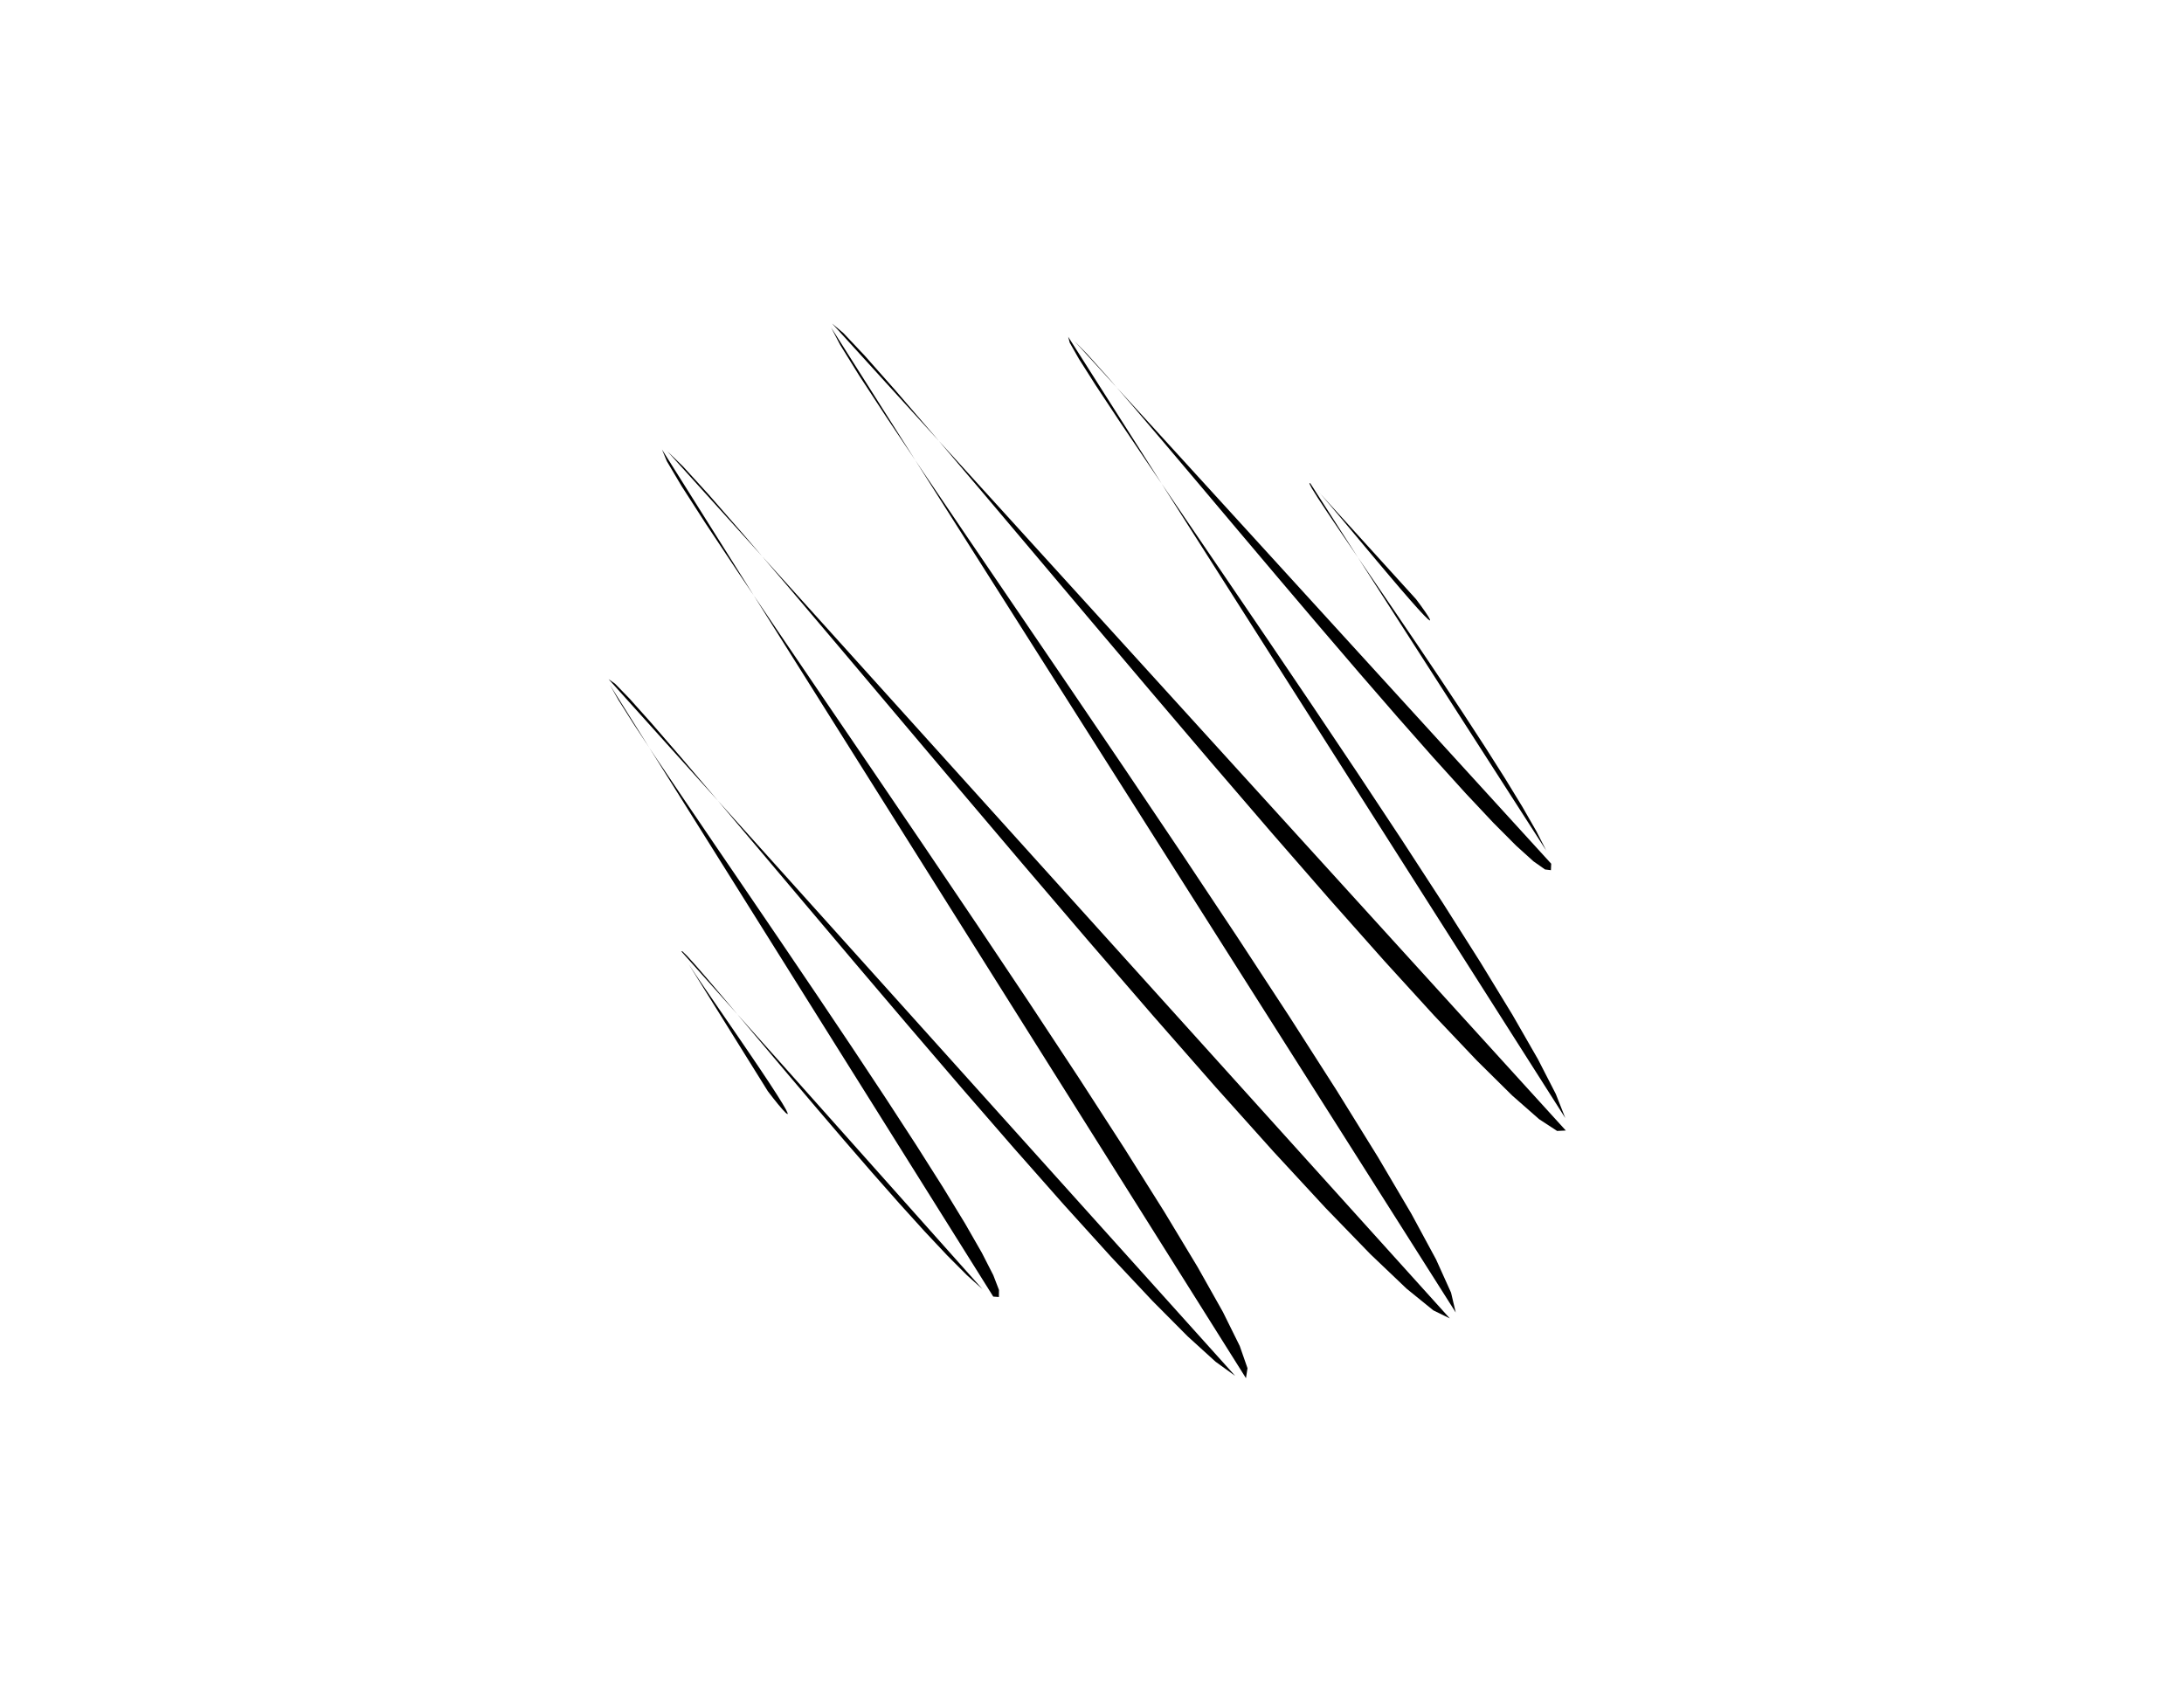
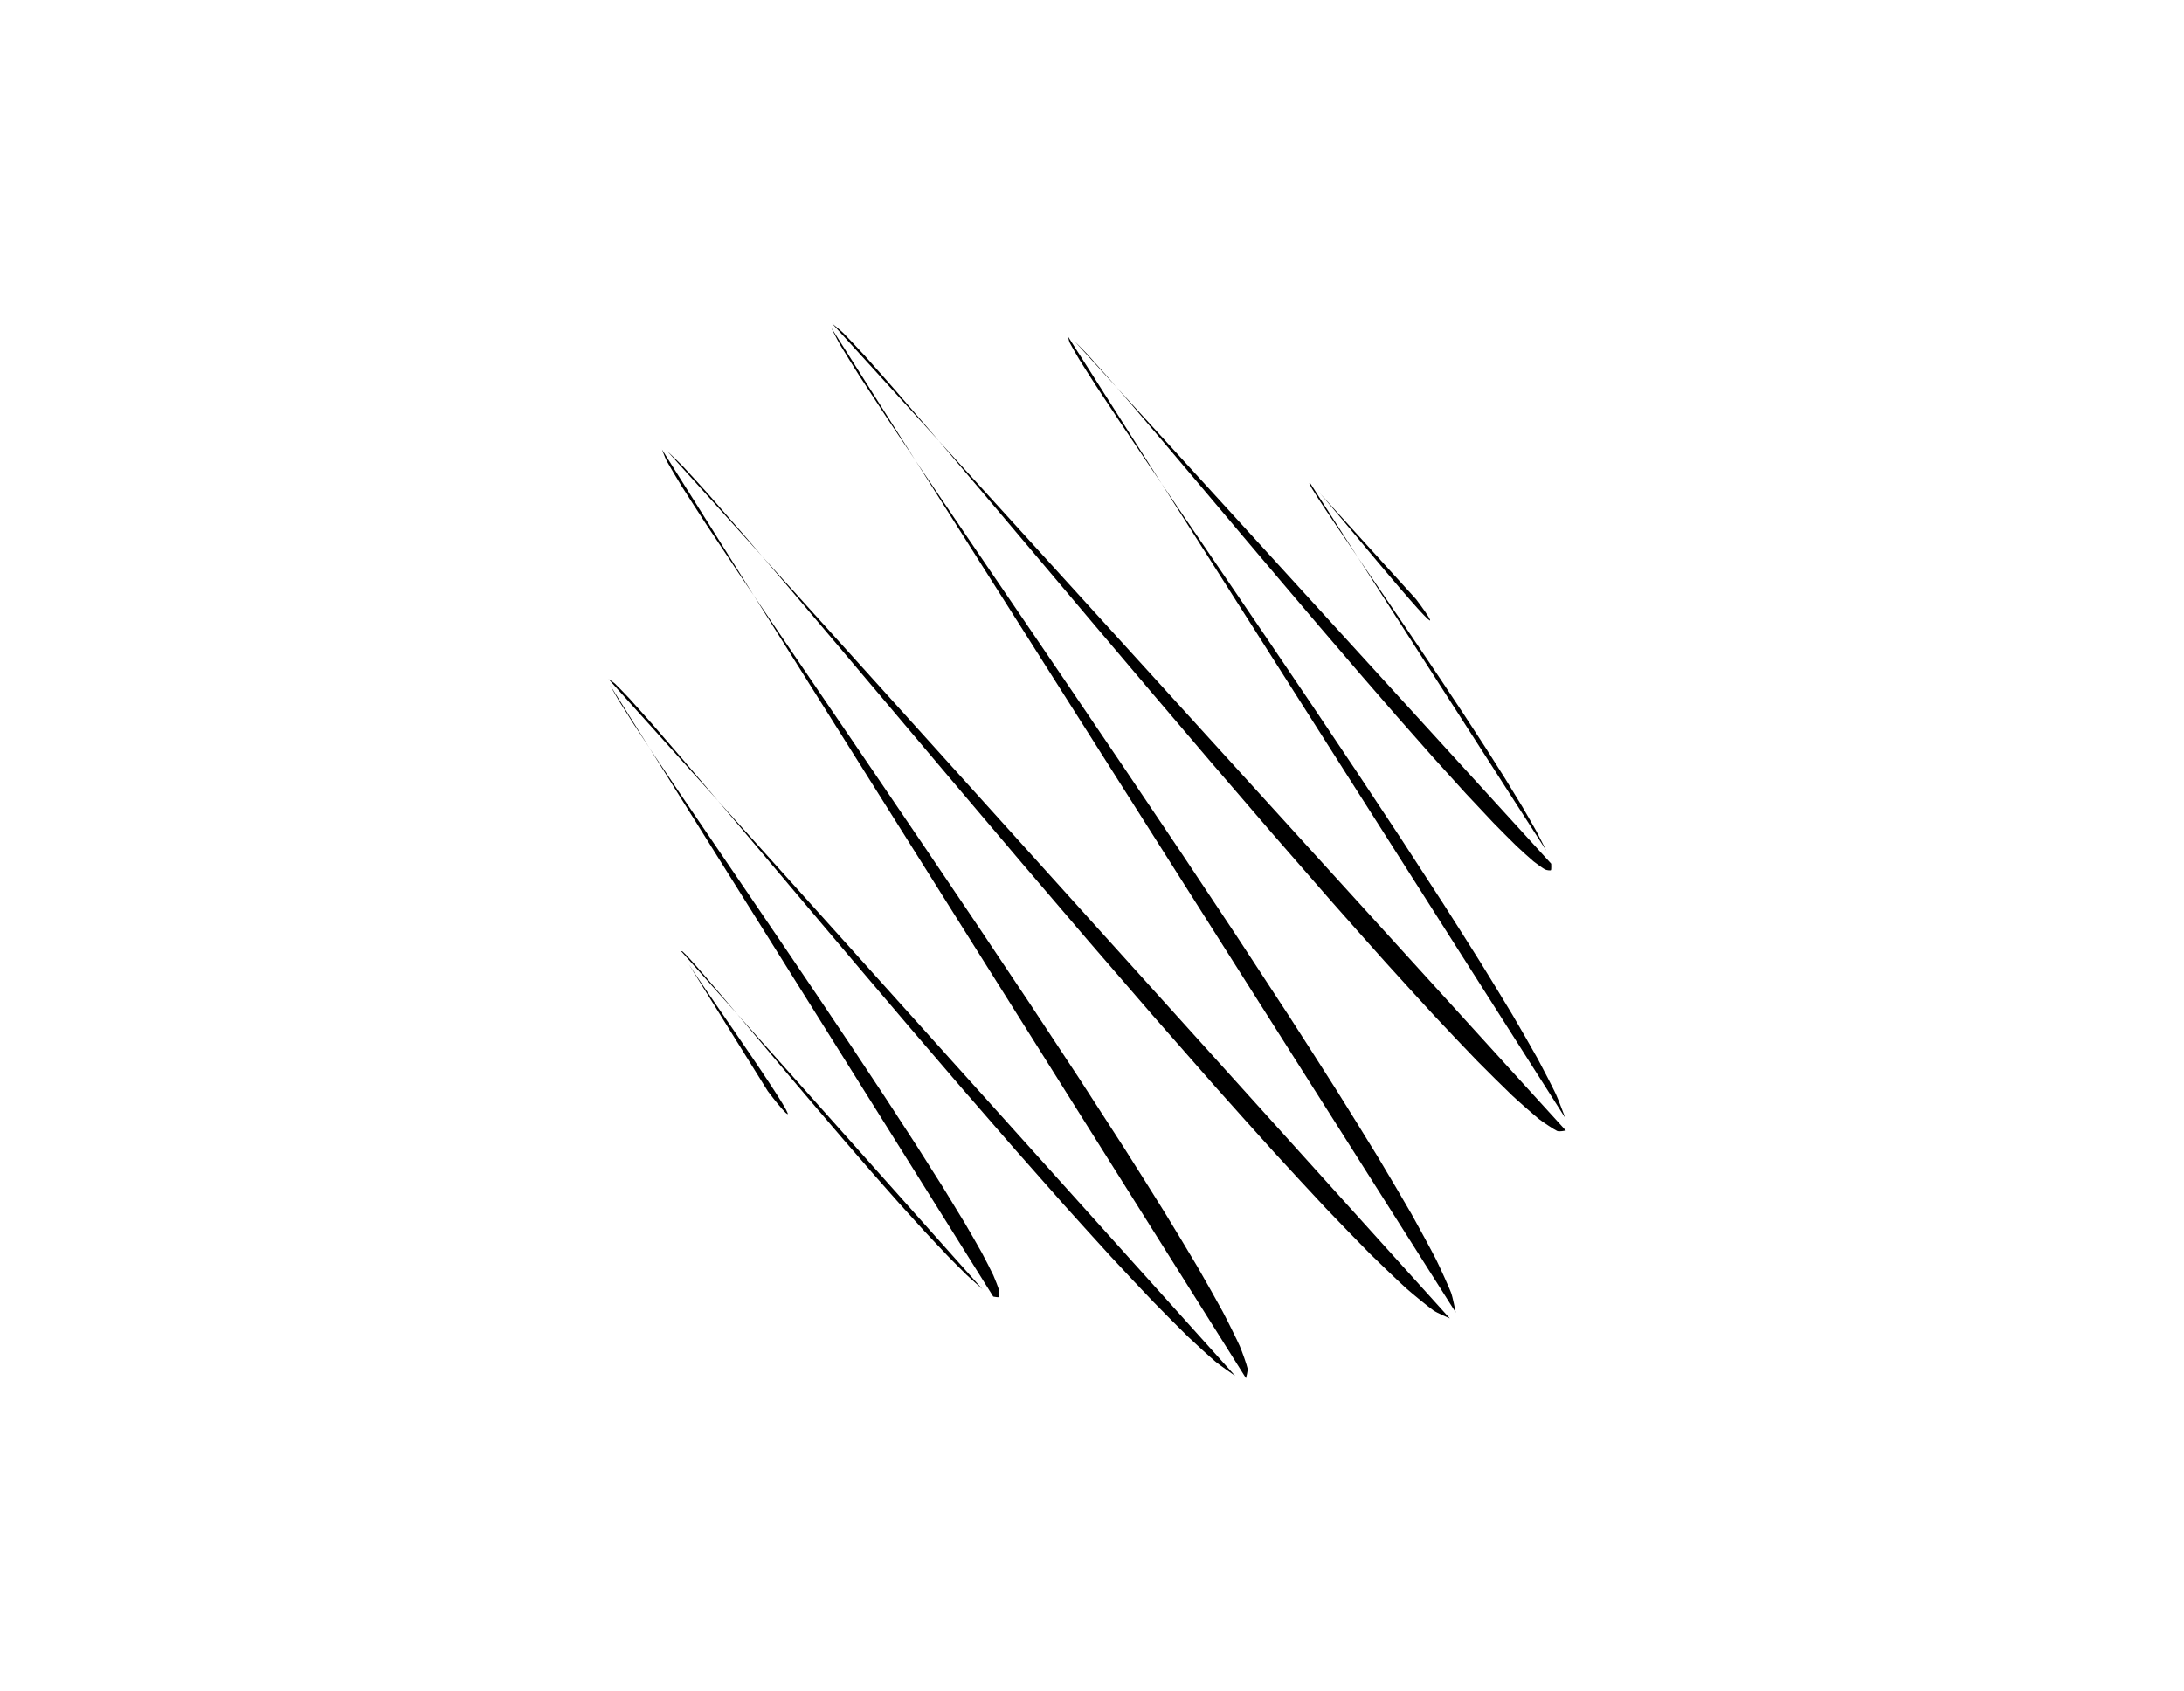
<svg xmlns="http://www.w3.org/2000/svg" viewBox="0 0 279 216">
-   <path d="M 98.093 139.430 L 98.752 140.285 L 99.386 141.076 L 99.939 141.727 L 100.358 142.174 L 100.599 142.358 L 100.625 142.236 L 100.412 141.780 L 99.947 140.975 L 99.232 139.830 L 98.282 138.367 L 97.125 136.629 L 95.804 134.675 L 94.371 132.576 L 92.890 130.419 L 91.431 128.295 L 90.066 126.303 L 88.873 124.541 L 87.923 123.104 L 87.287 122.080" />
-   <path d="M 87.023 121.544 L 87.182 121.556 L 87.798 122.158 L 88.892 123.369 L 90.466 125.187 L 92.504 127.585 L 94.972 130.513 L 97.818 133.896 L 100.973 137.638 L 104.354 141.626 L 107.864 145.729 L 111.396 149.807 L 114.840 153.712 L 118.081 157.294 L 121.007 160.409 L 123.512 162.921 L 125.499 164.707" />
-   <path d="M 126.886 165.666 L 127.607 165.720 L 127.617 164.816 L 126.893 162.934 L 125.437 160.083 L 123.274 156.309 L 120.454 151.685 L 117.054 146.319 L 113.169 140.345 L 108.916 133.922 L 104.428 127.231 L 99.850 120.465 L 95.335 113.827 L 91.039 107.522 L 87.118 101.750 L 83.717 96.701 L 80.972 92.546 L 79.000 89.433 L 77.899 87.480" />
-   <path d="M 77.741 86.771 L 78.568 87.353 L 80.396 89.234 L 83.207 92.378 L 86.952 96.712 L 91.553 102.120 L 96.901 108.450 L 102.864 115.521 L 109.286 123.119 L 115.995 131.013 L 122.803 138.955 L 129.520 146.694 L 135.953 153.976 L 141.913 160.559 L 147.225 166.218 L 151.729 170.751 L 155.289 173.988 L 157.795 175.797" />
-   <path d="M 159.169 176.088 L 159.365 174.815 L 158.376 171.980 L 156.227 167.634 L 152.985 161.875 L 148.746 154.846 L 143.642 146.728 L 137.833 137.743 L 131.500 128.138 L 124.845 118.184 L 118.083 108.164 L 111.432 98.369 L 105.110 89.084 L 99.330 80.581 L 94.285 73.112 L 90.153 66.899 L 87.083 62.127 L 85.193 58.940 L 84.566 57.433" />
-   <path d="M 85.249 57.651 L 87.246 59.587 L 90.525 63.183 L 95.011 68.327 L 100.595 74.860 L 107.133 82.583 L 114.450 91.255 L 122.348 100.607 L 130.610 110.350 L 139.008 120.180 L 147.307 129.788 L 155.276 138.874 L 162.694 147.150 L 169.354 154.354 L 175.074 160.254 L 179.698 164.660 L 183.105 167.424 L 185.209 168.450" />
-   <path d="M 185.965 167.693 L 185.369 165.162 L 183.455 160.922 L 180.301 155.087 L 176.020 147.821 L 170.759 139.330 L 164.695 129.856 L 158.029 119.673 L 150.979 109.074 L 143.774 98.362 L 136.648 87.845 L 129.830 77.824 L 123.539 68.581 L 117.978 60.375 L 113.327 53.434 L 109.734 47.943 L 107.319 44.044 L 106.163 41.830" />
-   <path d="M 106.307 41.342 L 107.755 42.569 L 110.469 45.447 L 114.375 49.865 L 119.363 55.663 L 125.290 62.643 L 131.986 70.574 L 139.260 79.195 L 146.906 88.230 L 154.706 97.392 L 162.443 106.394 L 169.903 114.957 L 176.881 122.818 L 183.191 129.739 L 188.671 135.515 L 193.182 139.977 L 196.621 142.998 L 198.915 144.499 L 200.028 144.446" />
-   <path d="M 199.963 142.854 L 198.754 139.785 L 196.473 135.344 L 193.221 129.677 L 189.129 122.966 L 184.349 115.420 L 179.051 107.270 L 173.421 98.761 L 167.646 90.147 L 161.919 81.677 L 156.422 73.593 L 151.332 66.118 L 146.804 59.454 L 142.976 53.771 L 139.958 49.207 L 137.835 45.863 L 136.660 43.798 L 136.458 43.031" />
-   <path d="M 137.220 43.541 L 138.908 45.268 L 141.458 48.116 L 144.778 51.955 L 148.756 56.631 L 153.263 61.966 L 158.155 67.769 L 163.282 73.837 L 168.490 79.969 L 173.628 85.966 L 178.551 91.641 L 183.126 96.823 L 187.236 101.363 L 190.782 105.138 L 193.685 108.054 L 195.893 110.048 L 197.374 111.090 L 198.124 111.182 L 198.161 110.356" />
-   <path d="M 197.525 108.674 L 196.277 106.222 L 194.495 103.111 L 192.271 99.466 L 189.707 95.425 L 186.913 91.134 L 183.998 86.741 L 181.072 82.389 L 178.240 78.213 L 175.596 74.336 L 173.225 70.863 L 171.194 67.880 L 169.556 65.452 L 168.347 63.617 L 167.583 62.394 L 167.264 61.774 L 167.372 61.729" />
-   <path d="M 167.874 62.211 L 168.723 63.152 L 169.861 64.474 L 171.222 66.086 L 172.734 67.893 L 174.325 69.797 L 175.921 71.704 L 177.456 73.526 L 178.867 75.184 L 180.103 76.613 L 181.122 77.762 L 181.898 78.598 L 182.415 79.106 L 182.672 79.290 L 182.682 79.169 L 182.470 78.781 L 182.072 78.176 L 181.534 77.416 L 180.907 76.570" />
+   <path d="M 98.093 139.430 C 98.153 139.508 98.634 140.135 98.752 140.285 C 98.871 140.436 99.277 140.943 99.386 141.076 C 99.495 141.208 99.850 141.627 99.939 141.727 C 100.028 141.828 100.298 142.116 100.358 142.174 C 100.419 142.231 100.575 142.352 100.599 142.358 C 100.623 142.364 100.642 142.289 100.625 142.236 C 100.608 142.183 100.474 141.895 100.412 141.780 C 100.350 141.664 100.055 141.154 99.947 140.975 C 99.839 140.797 99.385 140.069 99.232 139.830 C 99.079 139.591 98.475 138.661 98.282 138.367 C 98.088 138.074 97.352 136.968 97.125 136.629 C 96.898 136.291 96.056 135.046 95.804 134.675 C 95.551 134.303 94.639 132.966 94.371 132.576 C 94.104 132.186 93.160 130.811 92.890 130.419 C 92.621 130.026 91.690 128.672 91.431 128.295 C 91.172 127.917 90.301 126.647 90.066 126.303 C 89.832 125.959 89.069 124.834 88.873 124.541 C 88.676 124.248 88.069 123.330 87.923 123.104 C 87.778 122.879 87.345 122.174 87.287 122.080" />
+   <path d="M 87.023 121.544 C 87.038 121.545 87.111 121.500 87.182 121.556 C 87.253 121.613 87.642 121.992 87.798 122.158 C 87.955 122.324 88.648 123.091 88.892 123.369 C 89.137 123.647 90.135 124.801 90.466 125.187 C 90.797 125.574 92.091 127.097 92.504 127.585 C 92.917 128.074 94.485 129.935 94.972 130.513 C 95.459 131.091 97.268 133.243 97.818 133.896 C 98.368 134.549 100.374 136.930 100.973 137.638 C 101.572 138.347 103.722 140.884 104.354 141.626 C 104.986 142.368 107.218 144.979 107.864 145.729 C 108.509 146.479 110.757 149.075 111.396 149.807 C 112.036 150.539 114.227 153.025 114.840 153.712 C 115.453 154.398 117.516 156.680 118.081 157.294 C 118.647 157.908 120.510 159.893 121.007 160.409 C 121.505 160.925 123.100 162.527 123.512 162.921 C 123.924 163.315 125.317 164.543 125.499 164.707" />
+   <path d="M 126.886 165.666 C 126.952 165.671 127.540 165.798 127.607 165.720 C 127.674 165.642 127.683 165.071 127.617 164.816 C 127.552 164.561 127.093 163.367 126.893 162.934 C 126.694 162.500 125.769 160.691 125.437 160.083 C 125.105 159.476 123.730 157.078 123.274 156.309 C 122.817 155.539 121.024 152.601 120.454 151.685 C 119.884 150.769 117.722 147.358 117.054 146.319 C 116.386 145.279 113.915 141.481 113.169 140.345 C 112.423 139.208 109.717 135.124 108.916 133.922 C 108.114 132.720 105.259 128.465 104.428 127.231 C 103.597 125.998 100.683 121.694 99.850 120.465 C 99.016 119.236 96.142 115.013 95.335 113.827 C 94.527 112.641 91.793 108.629 91.039 107.522 C 90.286 106.415 87.789 102.742 87.118 101.750 C 86.447 100.758 84.280 97.545 83.717 96.701 C 83.154 95.857 81.404 93.212 80.972 92.546 C 80.539 91.880 79.282 89.897 79.000 89.433 C 78.719 88.968 78.000 87.659 77.899 87.480" />
+   <path d="M 77.741 86.771 C 77.816 86.824 78.325 87.127 78.568 87.353 C 78.812 87.579 79.971 88.773 80.396 89.234 C 80.821 89.694 82.606 91.693 83.207 92.378 C 83.808 93.064 86.187 95.819 86.952 96.712 C 87.717 97.605 90.641 101.043 91.553 102.120 C 92.465 103.196 95.864 107.222 96.901 108.450 C 97.938 109.679 101.729 114.176 102.864 115.521 C 104.000 116.865 108.083 121.699 109.286 123.119 C 110.490 124.539 114.756 129.561 115.995 131.013 C 117.234 132.464 121.563 137.518 122.803 138.955 C 124.043 140.393 128.315 145.317 129.520 146.694 C 130.725 148.071 134.817 152.705 135.953 153.976 C 137.089 155.247 140.880 159.437 141.913 160.559 C 142.946 161.682 146.325 165.284 147.225 166.218 C 148.124 167.152 150.990 170.038 151.729 170.751 C 152.468 171.463 154.733 173.525 155.289 173.988 C 155.845 174.451 157.565 175.631 157.795 175.797" />
+   <path d="M 159.169 176.088 C 159.187 175.971 159.438 175.191 159.365 174.815 C 159.293 174.438 158.663 172.638 158.376 171.980 C 158.088 171.322 156.722 168.561 156.227 167.634 C 155.733 166.708 153.670 163.048 152.985 161.875 C 152.299 160.703 149.602 156.234 148.746 154.846 C 147.890 153.457 144.643 148.296 143.642 146.728 C 142.642 145.161 138.946 139.447 137.833 137.743 C 136.720 136.039 132.690 129.931 131.500 128.138 C 130.309 126.345 126.075 120.014 124.845 118.184 C 123.616 116.353 119.313 109.981 118.083 108.164 C 116.853 106.348 112.621 100.118 111.432 98.369 C 110.243 96.620 106.220 90.715 105.110 89.084 C 104.001 87.454 100.322 82.045 99.330 80.581 C 98.337 79.117 95.126 74.367 94.285 73.112 C 93.444 71.858 90.813 67.906 90.153 66.899 C 89.493 65.892 87.538 62.857 87.083 62.127 C 86.628 61.398 85.424 59.370 85.193 58.940 C 84.962 58.509 84.624 57.571 84.566 57.433" />
+   <path d="M 85.249 57.651 C 85.432 57.828 86.763 59.080 87.246 59.587 C 87.730 60.094 89.813 62.382 90.525 63.183 C 91.237 63.984 94.088 67.256 95.011 68.327 C 95.934 69.397 99.484 73.554 100.595 74.860 C 101.706 76.167 105.863 81.080 107.133 82.583 C 108.403 84.085 113.055 89.602 114.450 91.255 C 115.844 92.907 120.866 98.857 122.348 100.607 C 123.829 102.358 129.083 108.556 130.610 110.350 C 132.137 112.144 137.477 118.398 139.008 120.180 C 140.538 121.962 145.815 128.075 147.307 129.788 C 148.798 131.502 153.866 137.282 155.276 138.874 C 156.687 140.465 161.404 145.731 162.694 147.150 C 163.985 148.569 168.220 153.153 169.354 154.354 C 170.489 155.555 174.126 159.310 175.074 160.254 C 176.022 161.199 178.962 164.003 179.698 164.660 C 180.434 165.317 182.600 167.077 183.105 167.424 C 183.610 167.772 185.016 168.356 185.209 168.450" />
+   <path d="M 185.965 167.693 C 185.911 167.461 185.599 165.783 185.369 165.162 C 185.139 164.542 183.920 161.846 183.455 160.922 C 182.991 159.999 180.983 156.288 180.301 155.087 C 179.619 153.886 176.895 149.265 176.020 147.821 C 175.145 146.377 171.797 140.976 170.759 139.330 C 169.721 137.683 165.862 131.658 164.695 129.856 C 163.528 128.055 159.286 121.578 158.029 119.673 C 156.772 117.768 152.286 111.027 150.979 109.074 C 149.672 107.120 145.088 100.308 143.774 98.362 C 142.461 96.416 137.926 89.728 136.648 87.845 C 135.370 85.963 131.032 79.590 129.830 77.824 C 128.628 76.058 124.626 70.180 123.539 68.581 C 122.453 66.981 118.915 61.764 117.978 60.375 C 117.042 58.987 114.082 54.574 113.327 53.434 C 112.571 52.294 110.285 48.804 109.734 47.943 C 109.184 47.082 107.647 44.604 107.319 44.044 C 106.992 43.484 106.269 42.033 106.163 41.830" />
+   <path d="M 106.307 41.342 C 106.440 41.455 107.373 42.193 107.755 42.569 C 108.136 42.945 109.862 44.779 110.469 45.447 C 111.076 46.116 113.560 48.928 114.375 49.865 C 115.191 50.801 118.363 54.491 119.363 55.663 C 120.364 56.834 124.133 61.276 125.290 62.643 C 126.447 64.010 130.705 69.056 131.986 70.574 C 133.267 72.091 137.893 77.576 139.260 79.195 C 140.628 80.813 145.490 86.562 146.906 88.230 C 148.322 89.898 153.282 95.727 154.706 97.392 C 156.130 99.057 161.050 104.784 162.443 106.394 C 163.836 108.004 168.579 113.451 169.903 114.957 C 171.226 116.462 175.663 121.463 176.881 122.818 C 178.099 124.173 182.111 128.575 183.191 129.739 C 184.272 130.903 187.755 134.577 188.671 135.515 C 189.587 136.454 192.454 139.291 193.182 139.977 C 193.911 140.663 196.095 142.584 196.621 142.998 C 197.146 143.413 198.602 144.366 198.915 144.499 C 199.227 144.632 199.926 144.451 200.028 144.446" />
+   <path d="M 199.963 142.854 C 199.852 142.573 199.074 140.473 198.754 139.785 C 198.434 139.096 196.980 136.270 196.473 135.344 C 195.966 134.417 193.895 130.812 193.221 129.677 C 192.548 128.543 189.942 124.273 189.129 122.966 C 188.316 121.659 185.273 116.859 184.349 115.420 C 183.425 113.981 180.053 108.797 179.051 107.270 C 178.050 105.743 174.466 100.331 173.421 98.761 C 172.375 97.192 168.701 91.713 167.646 90.147 C 166.592 88.581 162.947 83.195 161.919 81.677 C 160.890 80.160 157.393 75.019 156.422 73.593 C 155.452 72.167 152.214 67.414 151.332 66.118 C 150.450 64.822 147.570 60.585 146.804 59.454 C 146.038 58.322 143.603 54.710 142.976 53.771 C 142.348 52.831 140.429 49.932 139.958 49.207 C 139.487 48.482 138.137 46.359 137.835 45.863 C 137.532 45.367 136.787 44.057 136.660 43.798 C 136.534 43.538 136.477 43.101 136.458 43.031" />
+   <path d="M 137.220 43.541 C 137.375 43.700 138.520 44.849 138.908 45.268 C 139.297 45.688 140.920 47.503 141.458 48.116 C 141.996 48.729 144.109 51.175 144.778 51.955 C 145.447 52.736 147.979 55.713 148.756 56.631 C 149.534 57.549 152.401 60.945 153.263 61.966 C 154.124 62.987 157.237 66.681 158.155 67.769 C 159.073 68.857 162.335 72.719 163.282 73.837 C 164.229 74.956 167.542 78.858 168.490 79.969 C 169.439 81.081 172.706 84.896 173.628 85.966 C 174.550 87.036 177.680 90.646 178.551 91.641 C 179.422 92.636 182.330 95.932 183.126 96.823 C 183.923 97.714 186.534 100.601 187.236 101.363 C 187.938 102.125 190.190 104.524 190.782 105.138 C 191.373 105.751 193.217 107.604 193.685 108.054 C 194.154 108.504 195.555 109.770 195.893 110.048 C 196.231 110.326 197.170 110.986 197.374 111.090 C 197.579 111.194 198.052 111.249 198.124 111.182 C 198.196 111.115 198.158 110.432 198.161 110.356" />
+   <path d="M 197.525 108.674 C 197.411 108.449 196.555 106.732 196.277 106.222 C 196.000 105.712 194.863 103.730 194.495 103.111 C 194.128 102.491 192.710 100.170 192.271 99.466 C 191.832 98.761 190.199 96.189 189.707 95.425 C 189.216 94.661 187.436 91.930 186.913 91.134 C 186.389 90.338 184.533 87.543 183.998 86.741 C 183.462 85.940 181.600 83.171 181.072 82.389 C 180.544 81.607 178.742 78.952 178.240 78.213 C 177.738 77.475 176.056 75.010 175.596 74.336 C 175.137 73.662 173.628 71.455 173.225 70.863 C 172.821 70.271 171.530 68.376 171.194 67.880 C 170.858 67.384 169.817 65.842 169.556 65.452 C 169.295 65.061 168.528 63.897 168.347 63.617 C 168.166 63.337 167.682 62.562 167.583 62.394 C 167.484 62.225 167.284 61.835 167.264 61.774 C 167.245 61.713 167.362 61.733 167.372 61.729" />
+   <path d="M 167.874 62.211 C 167.952 62.297 168.541 62.945 168.723 63.152 C 168.905 63.360 169.632 64.205 169.861 64.474 C 170.090 64.743 170.958 65.772 171.222 66.086 C 171.485 66.399 172.450 67.552 172.734 67.893 C 173.019 68.233 174.033 69.448 174.325 69.797 C 174.617 70.147 175.634 71.363 175.921 71.704 C 176.208 72.046 177.186 73.207 177.456 73.526 C 177.726 73.845 178.624 74.901 178.867 75.184 C 179.110 75.467 179.896 76.376 180.103 76.613 C 180.309 76.849 180.958 77.580 181.122 77.762 C 181.287 77.943 181.779 78.475 181.898 78.598 C 182.016 78.721 182.344 79.043 182.415 79.106 C 182.486 79.170 182.647 79.284 182.672 79.290 C 182.696 79.296 182.700 79.216 182.682 79.169 C 182.663 79.123 182.526 78.872 182.470 78.781 C 182.414 78.690 182.158 78.301 182.072 78.176 C 181.987 78.051 181.641 77.563 181.534 77.416 C 181.427 77.268 180.965 76.648 180.907 76.570" />
</svg>
